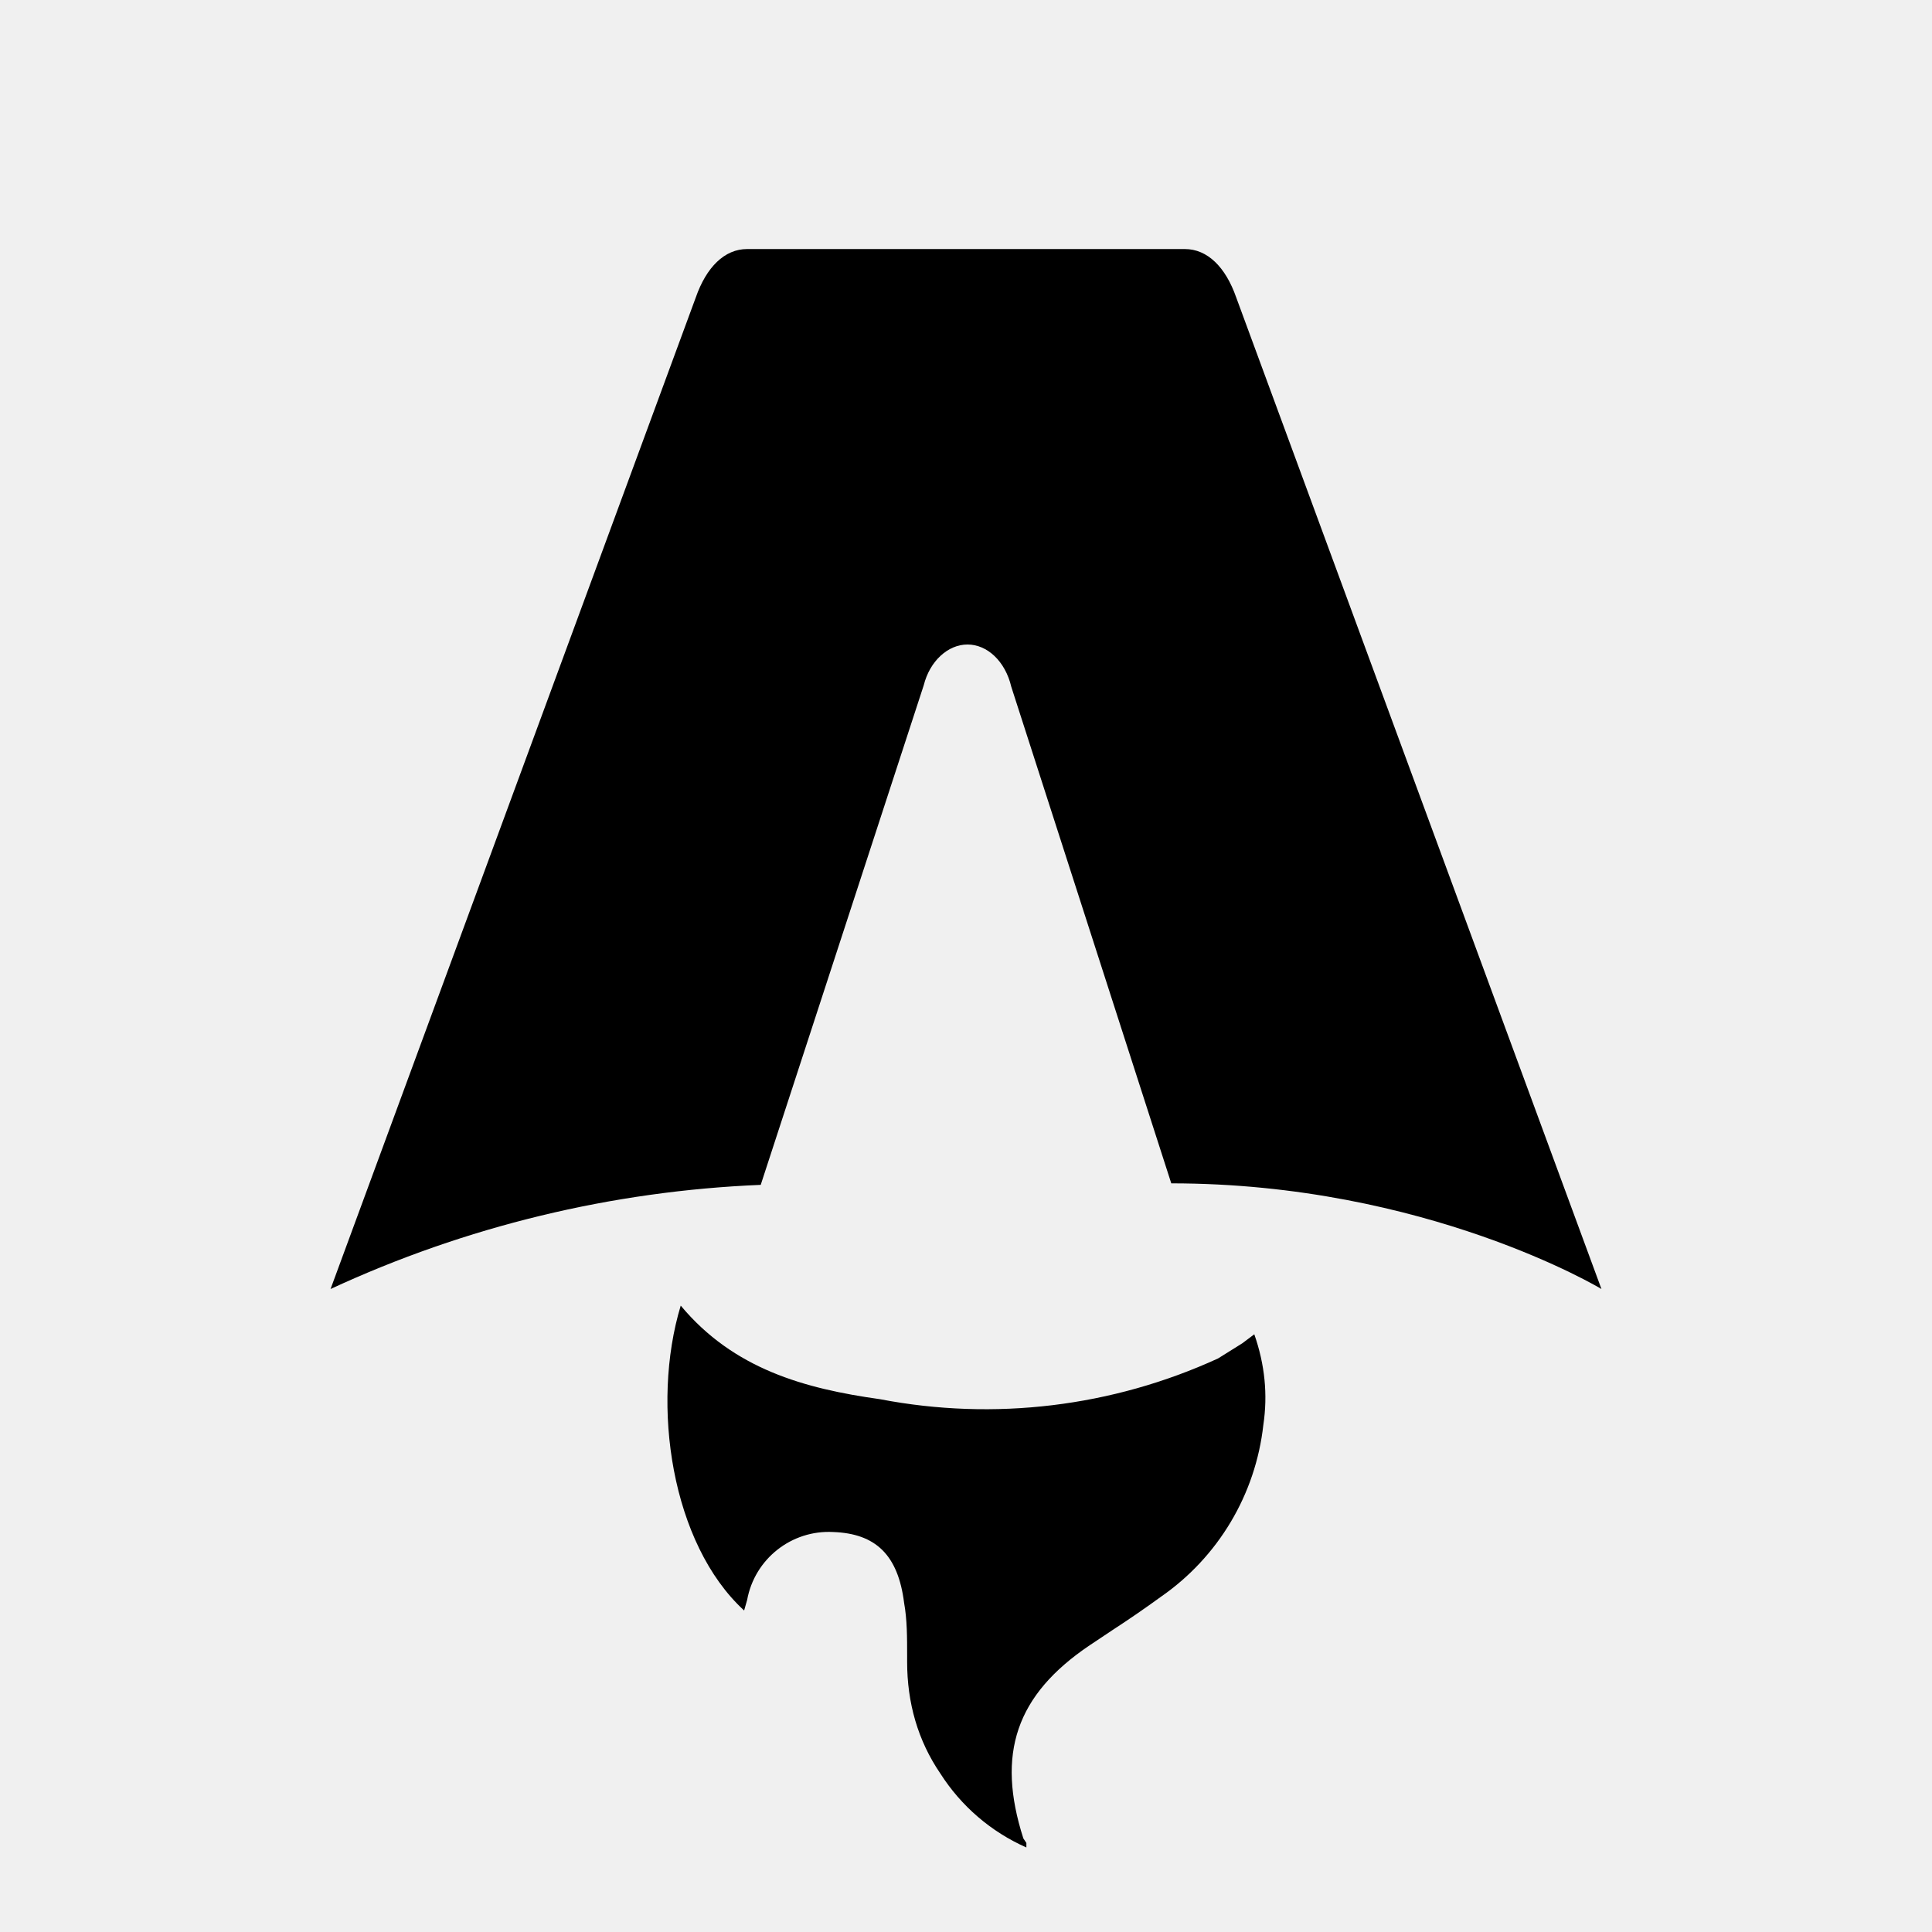
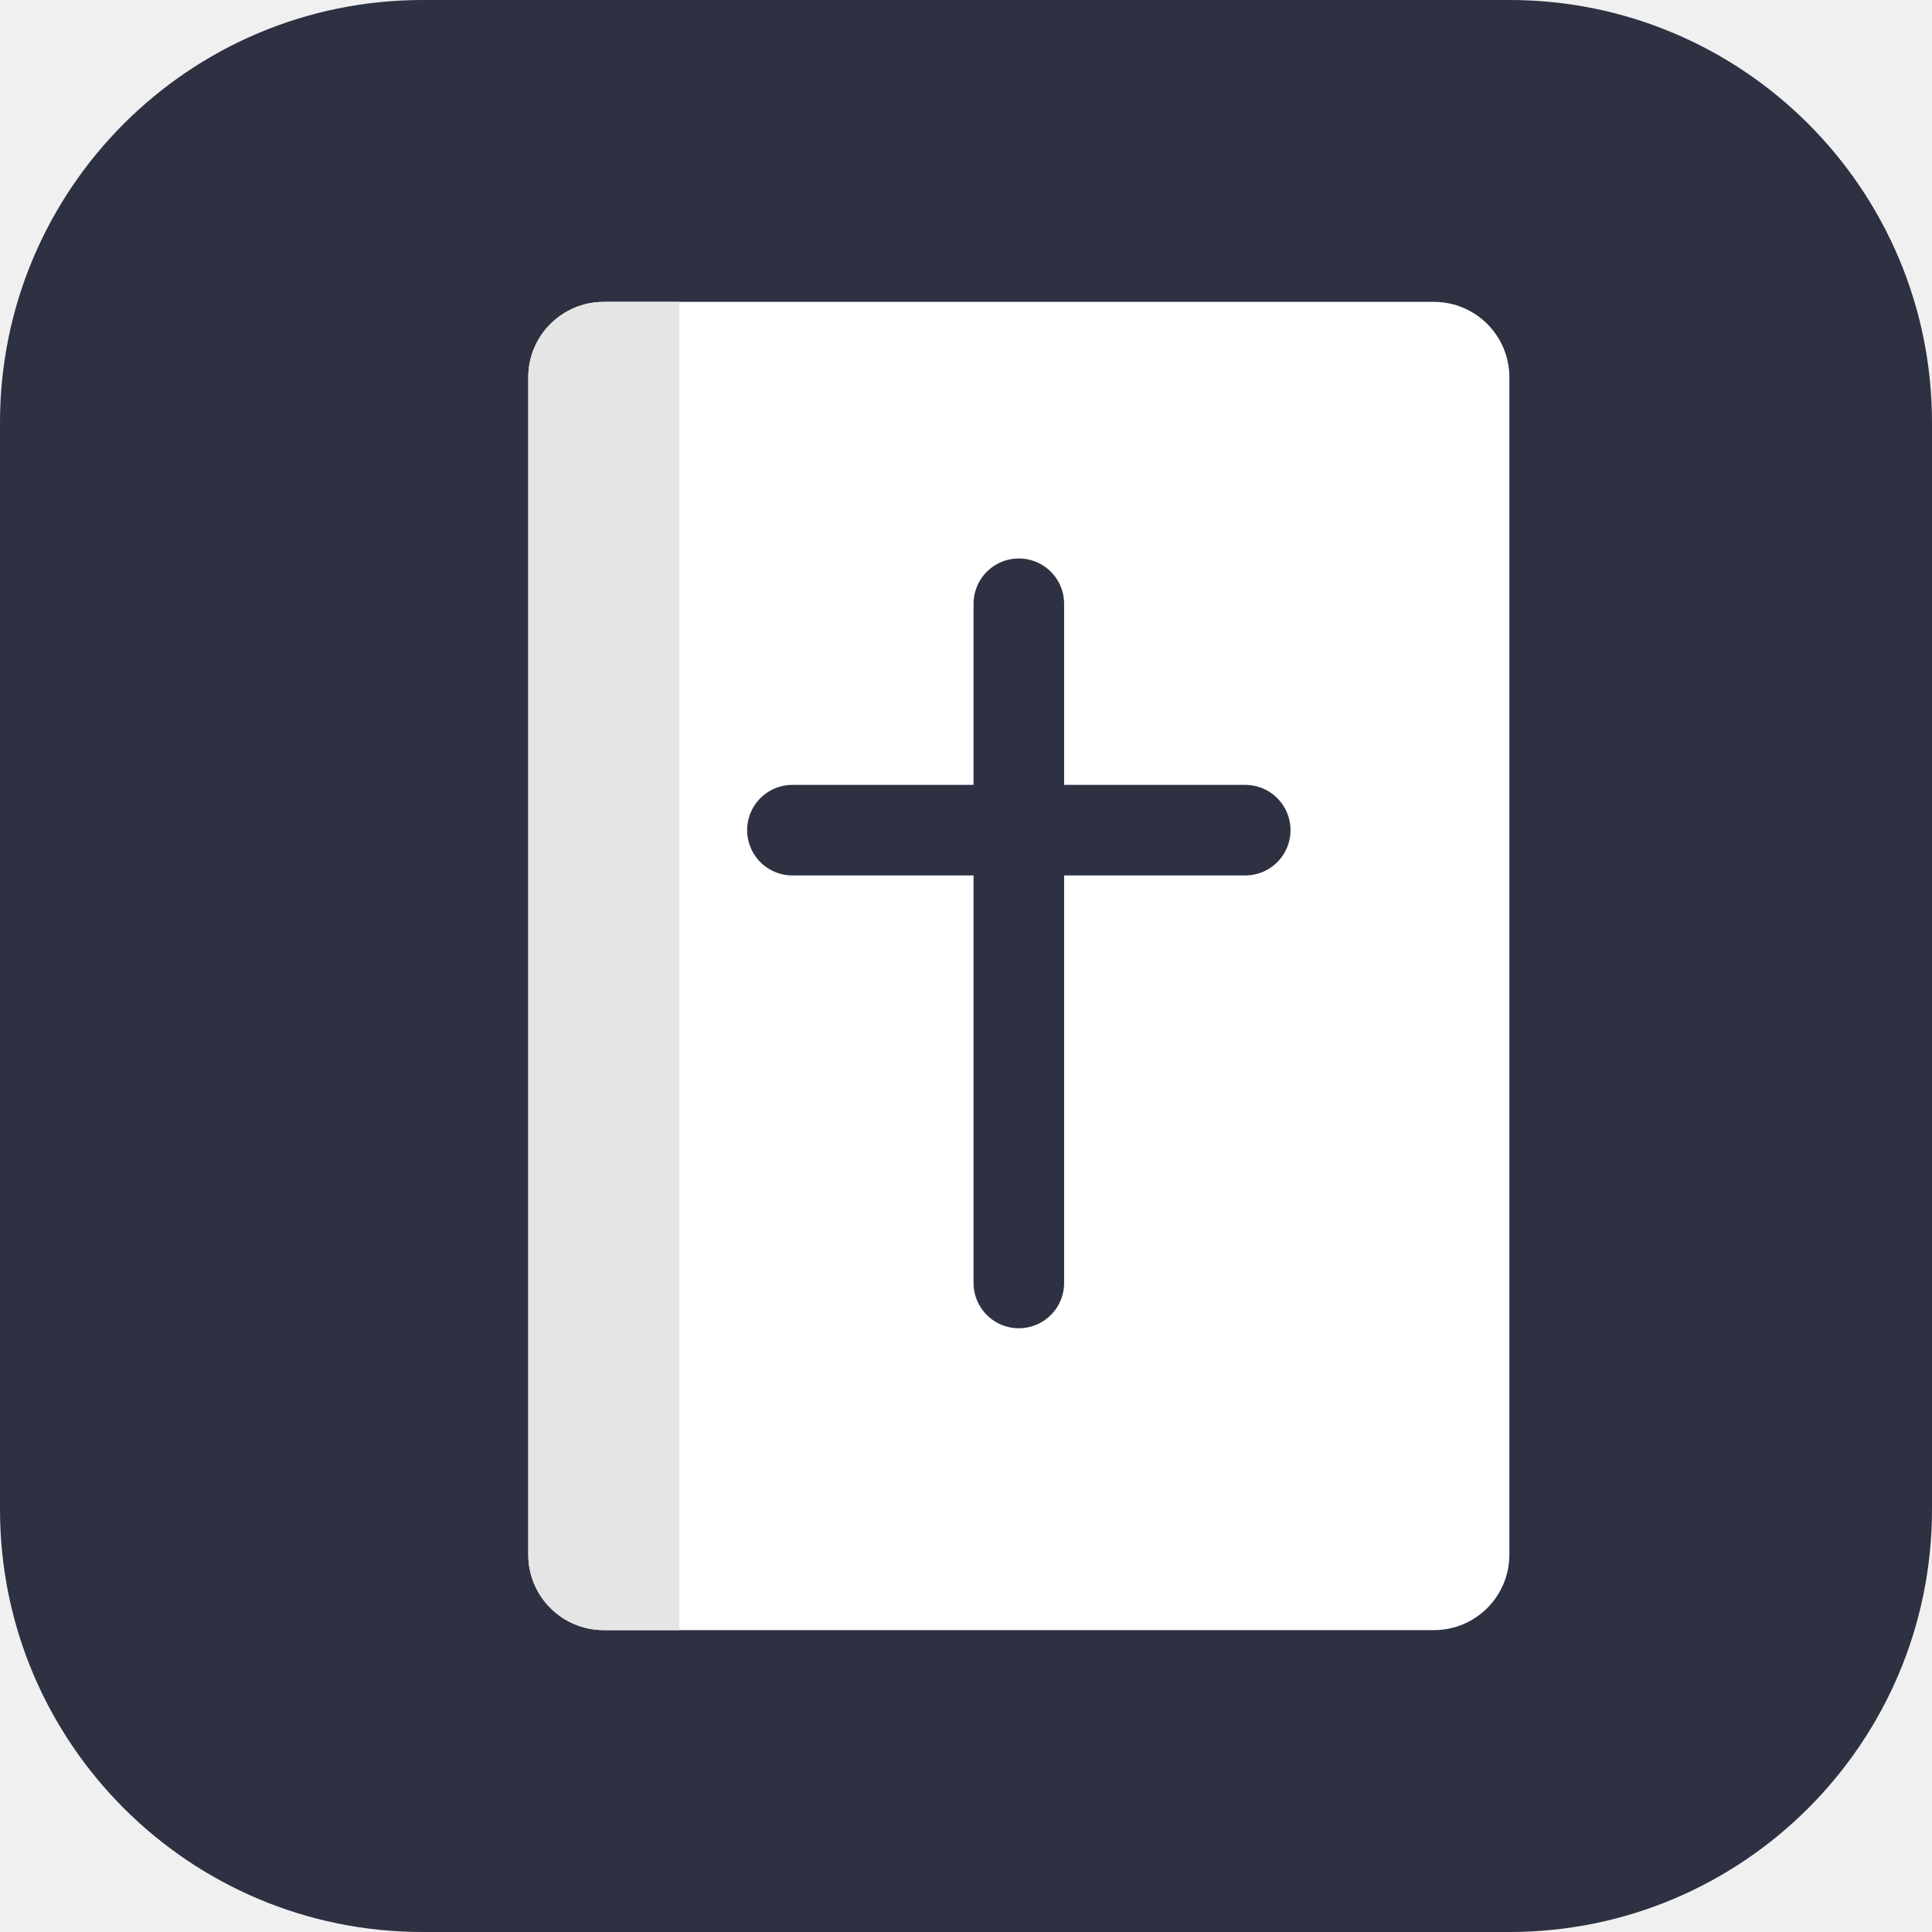
- <svg xmlns="http://www.w3.org/2000/svg" fill="none" viewBox="0 0 128 128">
-   <path d="M50.4 78.5a75.1 75.1 0 0 0-28.5 6.9l24.2-65.7c.7-2 1.9-3.2 3.4-3.2h29c1.5 0 2.7 1.2 3.4 3.2l24.2 65.7s-11.6-7-28.5-7L67 45.5c-.4-1.7-1.6-2.8-2.9-2.8-1.3 0-2.5 1.1-2.9 2.7L50.4 78.5Zm-1.1 28.2Zm-4.2-20.2c-2 6.6-.6 15.8 4.2 20.2a17.5 17.5 0 0 1 .2-.7 5.5 5.5 0 0 1 5.7-4.5c2.8.1 4.3 1.5 4.7 4.7.2 1.1.2 2.3.2 3.5v.4c0 2.7.7 5.2 2.2 7.4a13 13 0 0 0 5.7 4.9v-.3l-.2-.3c-1.8-5.6-.5-9.5 4.4-12.8l1.5-1a73 73 0 0 0 3.2-2.2 16 16 0 0 0 6.8-11.4c.3-2 .1-4-.6-6l-.8.6-1.6 1a37 37 0 0 1-22.4 2.7c-5-.7-9.7-2-13.2-6.2Z" />
-   <style>
-         path { fill: #000; }
-         @media (prefers-color-scheme: dark) {
-             path { fill: #FFF; }
-         }
-     </style>
+ <svg xmlns="http://www.w3.org/2000/svg" width="128" height="128" viewBox="0 0 512 512" fill="none">
+   <rect width="512" height="512" rx="112" fill="#2D3142" />
+   <path d="M140 100C140 88.954 148.954 80 160 80H380C391.046 80 400 88.954 400 100V412C400 423.046 391.046 432 380 432H160C148.954 432 140 423.046 140 412V100Z" fill="white" />
+   <path d="M140 100C140 88.954 148.954 80 160 80H180V432H160C148.954 432 140 423.046 140 412V100Z" fill="#E5E5E5" />
+   <path d="M270 160V340M210 220H330" stroke="#2D3142" stroke-width="24" stroke-linecap="round" />
</svg>
